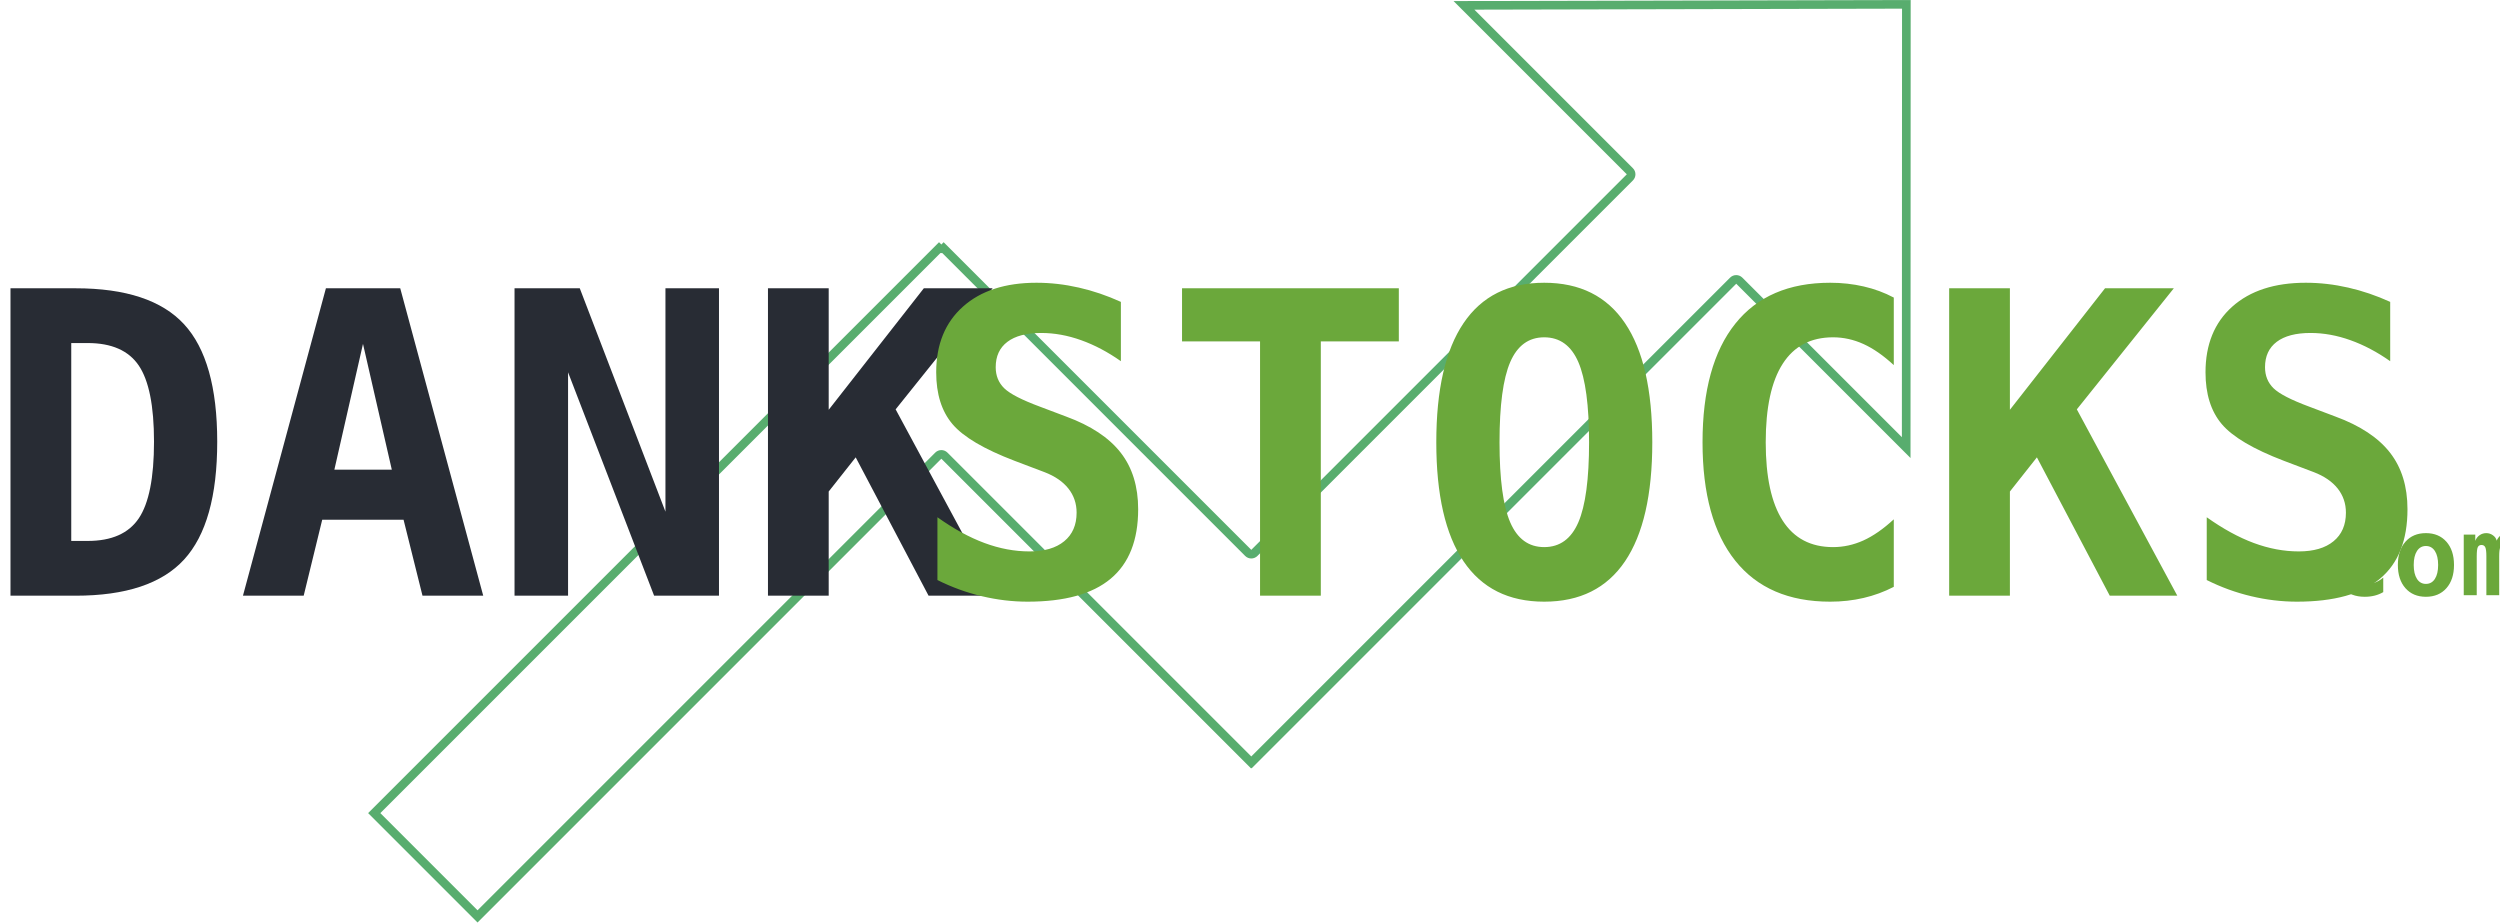
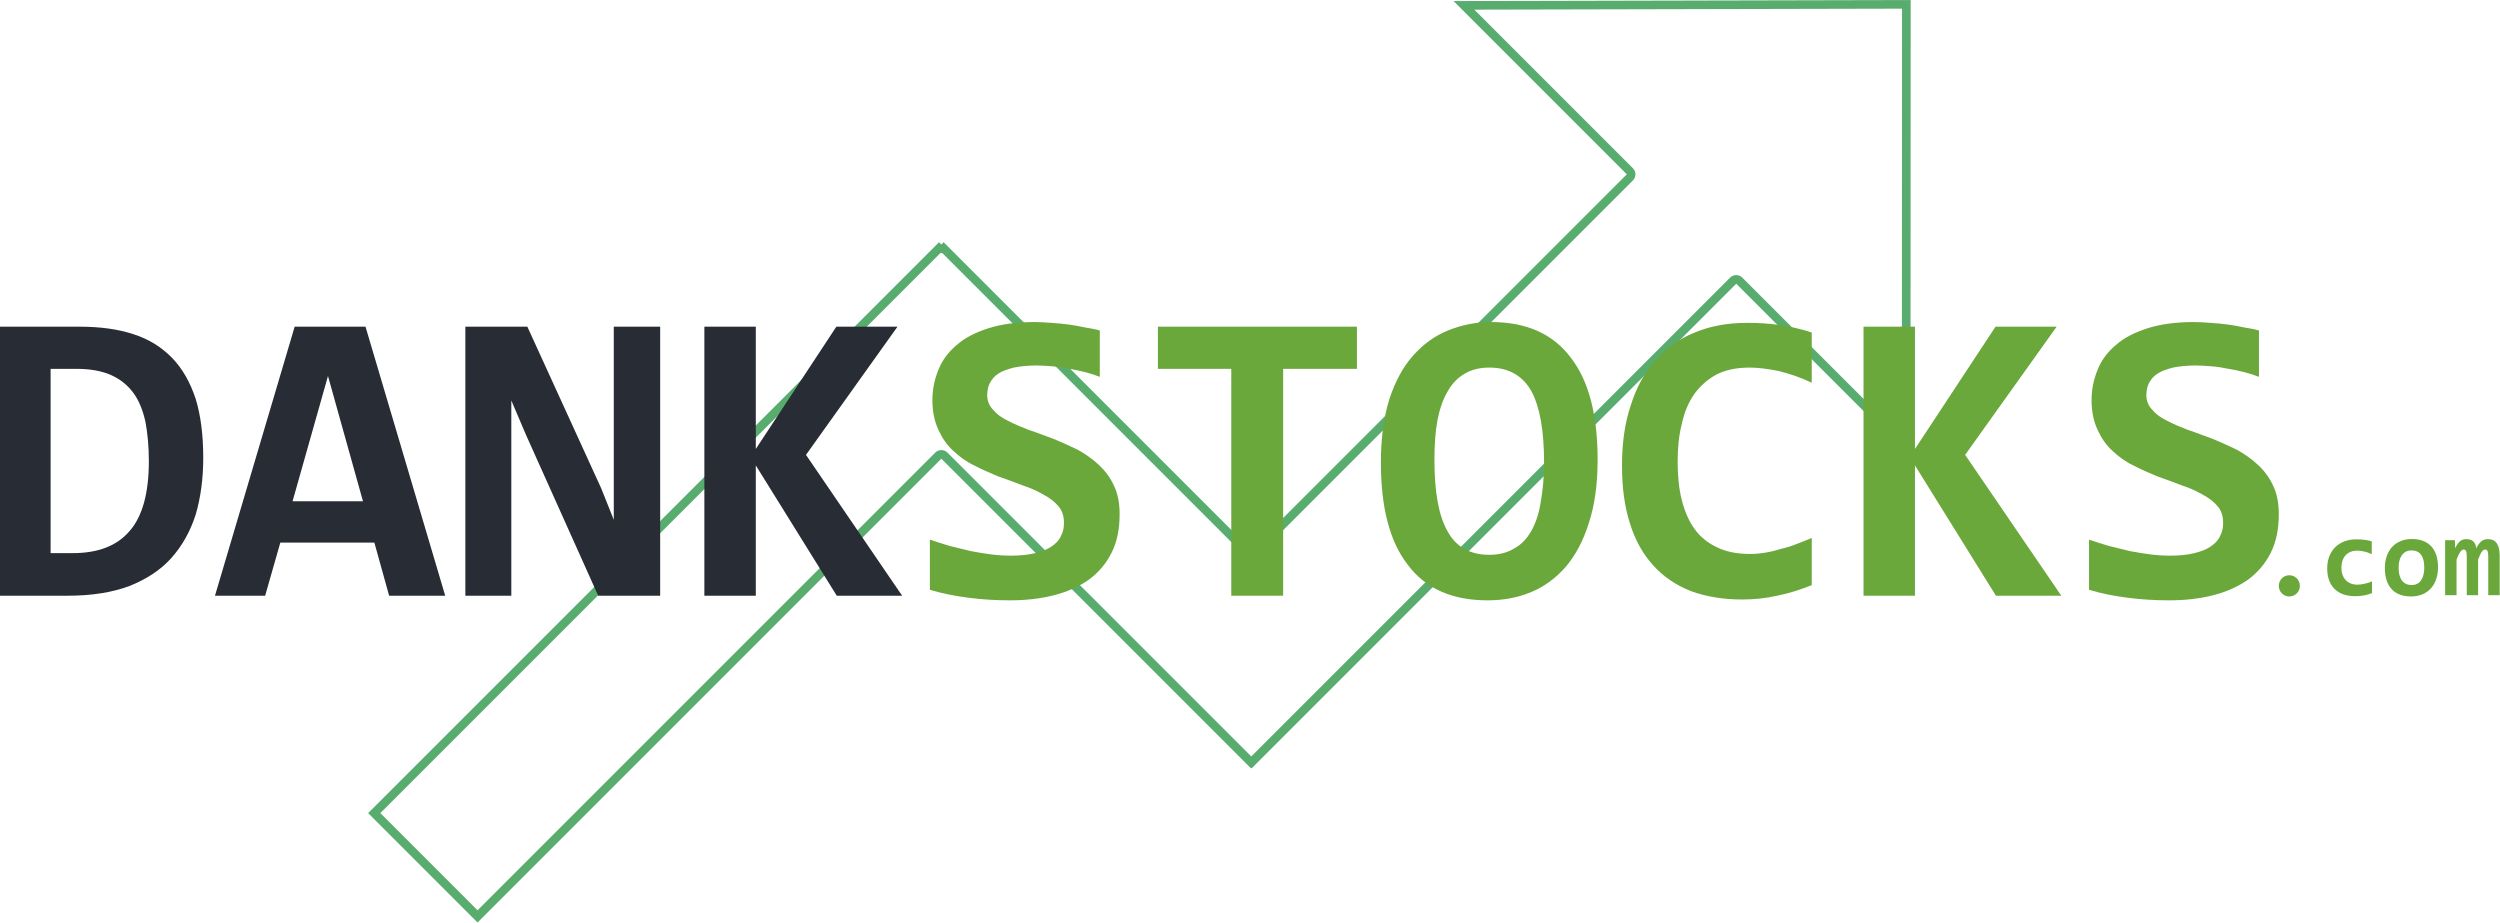
<svg xmlns="http://www.w3.org/2000/svg" width="100%" height="100%" viewBox="0 0 4907 1811" version="1.1" xml:space="preserve" style="fill-rule:evenodd;clip-rule:evenodd;stroke-linejoin:round;stroke-miterlimit:2;">
  <g id="Light">
    <path d="M1847.66,479.927l4.527,-4.527l603.834,603.835l737.074,-737.075l-340.067,-340.067l897.247,-2.093l-0.323,899.017l-342.107,-342.107l-951.194,951.194l-0.63,-0.63l-0.63,0.63l-607.731,-607.732l-910.338,910.338l-214.749,-214.75l1120.56,-1120.56l4.527,4.527Zm1885.35,378.171l0.302,-841.103l-839.447,1.958l311.218,311.218c6.621,6.621 6.621,17.357 -0,23.979l-737.075,737.074c-6.621,6.621 -17.357,6.621 -23.978,-0l-594.454,-594.454c-1.275,0.146 -2.563,0.146 -3.836,0l-1099.19,1099.19l190.771,190.771l898.348,-898.348c6.622,-6.622 17.358,-6.622 23.979,-0l596.372,596.372l939.834,-939.835c6.622,-6.621 17.358,-6.621 23.979,0l313.178,313.178Z" style="fill:#58ad6e;" />
    <g transform="matrix(4.16667,0,0,4.16667,-1829,-905.73)">
-       <text x="430.619px" y="497.995px" style="font-family:'Consolas-Bold', 'Consolas', monospace;font-weight:700;font-size:198.635px;fill:#282c34;">DANK</text>
-       <text x="867.462px" y="497.995px" style="font-family:'Consolas-Bold', 'Consolas', monospace;font-weight:700;font-size:198.635px;fill:#6ba83b;">STOCKS</text>
+       <g transform="matrix(198.635,0,0,198.635,430.619,497.995)">
+         <path d="M0.524,-0.327c-0,0.049 -0.006,0.094 -0.018,0.135c-0.013,0.04 -0.032,0.074 -0.058,0.103c-0.025,0.028 -0.059,0.05 -0.099,0.066c-0.04,0.015 -0.089,0.023 -0.145,0.023l-0.162,-0l-0,-0.638l0.189,-0c0.049,-0 0.092,0.006 0.128,0.018c0.037,0.012 0.067,0.031 0.092,0.057c0.024,0.025 0.042,0.057 0.055,0.096c0.012,0.039 0.018,0.086 0.018,0.14Zm-0.129,0.008c0,-0.035 -0.003,-0.066 -0.008,-0.093c-0.006,-0.027 -0.015,-0.05 -0.028,-0.068c-0.014,-0.019 -0.031,-0.033 -0.053,-0.043c-0.022,-0.01 -0.05,-0.015 -0.083,-0.015l-0.061,0l0,0.437l0.053,0c0.059,0 0.104,-0.017 0.134,-0.052c0.031,-0.035 0.046,-0.091 0.046,-0.166Z" style="fill:#282c34;fill-rule:nonzero;" />
+       </g>
+       <g transform="matrix(198.635,0,0,198.635,539.83,497.995)">
+         <path d="M0.415,-0l-0.035,-0.126l-0.223,0l-0.036,0.126l-0.119,-0l0.189,-0.638l0.168,-0l0.189,0.638l-0.133,-0Zm-0.145,-0.521l-0.084,0.297l0.167,-0l-0.083,-0.297Z" style="fill:#282c34;fill-rule:nonzero;" />
+       </g>
+       <g transform="matrix(198.635,0,0,198.635,649.04,497.995)">
+         <path d="M0.361,-0l-0.171,-0.381l-0.035,-0.082l0,0.463l-0.109,-0l-0,-0.638l0.147,-0l0.175,0.383l0.03,0.075l0,-0.458l0.11,-0l-0,0.638l-0.147,-0Z" style="fill:#282c34;fill-rule:nonzero;" />
+       </g>
+       <g transform="matrix(198.635,0,0,198.635,758.251,497.995)">
+         <path d="M0.377,-0l-0.192,-0.309l0,0.309l-0.122,-0l-0,-0.638l0.122,-0l0,0.29l0.191,-0.29l0.145,-0l-0.217,0.304l0.228,0.334l-0.155,-0Z" style="fill:#282c34;fill-rule:nonzero;" />
+       </g>
+       <g transform="matrix(198.635,0,0,198.635,867.462,497.995)">
+         <path d="M0.498,-0.193c0,0.035 -0.006,0.065 -0.019,0.091c-0.013,0.026 -0.031,0.047 -0.054,0.064c-0.023,0.016 -0.051,0.029 -0.083,0.037c-0.032,0.008 -0.066,0.012 -0.104,0.012c-0.034,0 -0.066,-0.002 -0.097,-0.006c-0.032,-0.004 -0.063,-0.01 -0.093,-0.019l-0,-0.119c0.015,0.005 0.03,0.01 0.047,0.015c0.016,0.004 0.032,0.008 0.049,0.012c0.016,0.003 0.033,0.006 0.049,0.008c0.016,0.002 0.032,0.003 0.047,0.003c0.023,-0 0.042,-0.002 0.058,-0.006c0.016,-0.004 0.029,-0.009 0.039,-0.016c0.01,-0.007 0.018,-0.015 0.022,-0.025c0.005,-0.009 0.007,-0.019 0.007,-0.031c0,-0.015 -0.004,-0.029 -0.013,-0.039c-0.009,-0.011 -0.021,-0.02 -0.036,-0.028c-0.014,-0.008 -0.031,-0.016 -0.05,-0.022c-0.018,-0.007 -0.037,-0.014 -0.057,-0.021c-0.019,-0.008 -0.038,-0.016 -0.057,-0.026c-0.019,-0.009 -0.035,-0.021 -0.05,-0.035c-0.015,-0.014 -0.026,-0.03 -0.035,-0.05c-0.009,-0.019 -0.014,-0.043 -0.014,-0.07c0,-0.025 0.005,-0.049 0.014,-0.071c0.009,-0.023 0.023,-0.042 0.043,-0.059c0.019,-0.017 0.044,-0.03 0.075,-0.04c0.031,-0.01 0.068,-0.015 0.111,-0.015c0.013,0 0.026,0.001 0.04,0.002c0.014,0.001 0.027,0.002 0.041,0.004c0.013,0.002 0.026,0.004 0.039,0.007c0.012,0.002 0.024,0.004 0.034,0.007l0,0.11c-0.01,-0.004 -0.022,-0.008 -0.034,-0.011c-0.012,-0.003 -0.025,-0.006 -0.038,-0.008c-0.014,-0.003 -0.027,-0.005 -0.04,-0.006c-0.013,-0.001 -0.026,-0.002 -0.038,-0.002c-0.021,0 -0.039,0.002 -0.054,0.005c-0.015,0.004 -0.027,0.008 -0.036,0.014c-0.01,0.006 -0.016,0.014 -0.021,0.023c-0.004,0.008 -0.006,0.018 -0.006,0.029c0,0.013 0.005,0.025 0.014,0.034c0.008,0.01 0.02,0.019 0.035,0.026c0.015,0.008 0.032,0.015 0.05,0.022c0.019,0.006 0.038,0.014 0.058,0.021c0.02,0.008 0.039,0.017 0.058,0.026c0.018,0.01 0.035,0.022 0.05,0.036c0.015,0.014 0.027,0.03 0.036,0.05c0.009,0.019 0.013,0.041 0.013,0.067Z" style="fill:#6ba83b;fill-rule:nonzero;" />
+       </g>
+       <g transform="matrix(198.635,0,0,198.635,976.672,497.995)">
+         <path d="M0.336,-0.538l0,0.538l-0.123,-0l0,-0.538l-0.174,-0l-0,-0.1l0.472,-0l0,0.1l-0.175,-0Z" style="fill:#6ba83b;fill-rule:nonzero;" />
+       </g>
+       <g transform="matrix(198.635,0,0,198.635,1085.88,497.995)">
+         <path d="M0.532,-0.322c-0,0.058 -0.007,0.108 -0.021,0.15c-0.013,0.042 -0.032,0.077 -0.055,0.104c-0.024,0.027 -0.051,0.047 -0.083,0.06c-0.032,0.013 -0.066,0.019 -0.102,0.019c-0.084,0 -0.147,-0.028 -0.189,-0.084c-0.043,-0.055 -0.064,-0.136 -0.064,-0.243c0,-0.058 0.007,-0.108 0.02,-0.15c0.014,-0.042 0.032,-0.076 0.056,-0.103c0.024,-0.027 0.051,-0.047 0.083,-0.06c0.032,-0.013 0.066,-0.02 0.102,-0.02c0.084,0 0.147,0.028 0.189,0.084c0.043,0.055 0.064,0.136 0.064,0.243Zm-0.127,0.006c-0,-0.075 -0.01,-0.132 -0.03,-0.169c-0.021,-0.037 -0.054,-0.056 -0.1,-0.056c-0.023,0 -0.043,0.005 -0.059,0.015c-0.016,0.009 -0.03,0.024 -0.04,0.042c-0.011,0.019 -0.019,0.042 -0.024,0.069c-0.005,0.027 -0.007,0.058 -0.007,0.093c0,0.076 0.01,0.132 0.031,0.169c0.02,0.037 0.053,0.056 0.099,0.056c0.023,-0 0.043,-0.005 0.059,-0.015c0.017,-0.009 0.03,-0.023 0.041,-0.042c0.01,-0.018 0.018,-0.041 0.022,-0.068c0.005,-0.028 0.008,-0.059 0.008,-0.094Z" style="fill:#6ba83b;fill-rule:nonzero;" />
+       </g>
+       <g transform="matrix(198.635,0,0,198.635,1195.09,497.995)">
+         <path d="M0.49,-0.025c-0.028,0.011 -0.056,0.02 -0.082,0.025c-0.027,0.006 -0.054,0.009 -0.083,0.009c-0.046,-0 -0.086,-0.007 -0.122,-0.02c-0.035,-0.014 -0.065,-0.034 -0.089,-0.061c-0.024,-0.026 -0.043,-0.06 -0.055,-0.099c-0.013,-0.04 -0.019,-0.086 -0.019,-0.138c0,-0.054 0.007,-0.102 0.021,-0.143c0.013,-0.042 0.033,-0.078 0.058,-0.106c0.026,-0.029 0.056,-0.051 0.093,-0.066c0.036,-0.015 0.077,-0.023 0.122,-0.023c0.015,0 0.028,0 0.041,0.001c0.013,0.001 0.026,0.002 0.038,0.004c0.012,0.001 0.025,0.004 0.038,0.007c0.012,0.003 0.026,0.006 0.039,0.011l0,0.119c-0.027,-0.013 -0.054,-0.022 -0.079,-0.028c-0.025,-0.005 -0.048,-0.008 -0.068,-0.008c-0.03,-0 -0.056,0.005 -0.078,0.016c-0.021,0.011 -0.039,0.027 -0.053,0.046c-0.014,0.02 -0.024,0.043 -0.03,0.071c-0.007,0.027 -0.01,0.057 -0.01,0.089c-0,0.035 0.003,0.066 0.01,0.093c0.007,0.027 0.017,0.05 0.031,0.069c0.014,0.019 0.032,0.033 0.054,0.043c0.021,0.01 0.047,0.015 0.077,0.015c0.011,-0 0.023,-0.001 0.035,-0.003c0.013,-0.002 0.025,-0.005 0.038,-0.009c0.013,-0.003 0.026,-0.007 0.038,-0.012c0.013,-0.005 0.024,-0.009 0.035,-0.014l0,0.112Z" style="fill:#6ba83b;fill-rule:nonzero;" />
+       </g>
+       <g transform="matrix(198.635,0,0,198.635,1304.3,497.995)">
+         <path d="M0.377,-0l-0.192,-0.309l0,0.309l-0.122,-0l-0,-0.638l0.122,-0l0,0.29l0.191,-0.29l0.145,-0l-0.217,0.304l0.228,0.334l-0.155,-0Z" style="fill:#6ba83b;fill-rule:nonzero;" />
+       </g>
+       <g transform="matrix(198.635,0,0,198.635,1413.51,497.995)">
+         <path d="M0.498,-0.193c0,0.035 -0.006,0.065 -0.019,0.091c-0.013,0.026 -0.031,0.047 -0.054,0.064c-0.023,0.016 -0.051,0.029 -0.083,0.037c-0.032,0.008 -0.066,0.012 -0.104,0.012c-0.034,0 -0.066,-0.002 -0.097,-0.006c-0.032,-0.004 -0.063,-0.01 -0.093,-0.019l-0,-0.119c0.015,0.005 0.03,0.01 0.047,0.015c0.016,0.004 0.032,0.008 0.049,0.012c0.016,0.003 0.033,0.006 0.049,0.008c0.016,0.002 0.032,0.003 0.047,0.003c0.023,-0 0.042,-0.002 0.058,-0.006c0.016,-0.004 0.029,-0.009 0.039,-0.016c0.01,-0.007 0.018,-0.015 0.022,-0.025c0.005,-0.009 0.007,-0.019 0.007,-0.031c0,-0.015 -0.004,-0.029 -0.013,-0.039c-0.009,-0.011 -0.021,-0.02 -0.036,-0.028c-0.014,-0.008 -0.031,-0.016 -0.05,-0.022c-0.018,-0.007 -0.037,-0.014 -0.057,-0.021c-0.019,-0.008 -0.038,-0.016 -0.057,-0.026c-0.019,-0.009 -0.035,-0.021 -0.05,-0.035c-0.015,-0.014 -0.026,-0.03 -0.035,-0.05c-0.009,-0.019 -0.014,-0.043 -0.014,-0.07c0,-0.025 0.005,-0.049 0.014,-0.071c0.009,-0.023 0.023,-0.042 0.043,-0.059c0.019,-0.017 0.044,-0.03 0.075,-0.04c0.031,-0.01 0.068,-0.015 0.111,-0.015c0.013,0 0.026,0.001 0.04,0.002c0.014,0.001 0.027,0.002 0.041,0.004c0.013,0.002 0.026,0.004 0.039,0.007c0.012,0.002 0.024,0.004 0.034,0.007l0,0.11c-0.01,-0.004 -0.022,-0.008 -0.034,-0.011c-0.012,-0.003 -0.025,-0.006 -0.038,-0.008c-0.014,-0.003 -0.027,-0.005 -0.04,-0.006c-0.013,-0.001 -0.026,-0.002 -0.038,-0.002c-0.021,0 -0.039,0.002 -0.054,0.005c-0.015,0.004 -0.027,0.008 -0.036,0.014c-0.01,0.006 -0.016,0.014 -0.021,0.023c-0.004,0.008 -0.006,0.018 -0.006,0.029c0,0.013 0.005,0.025 0.014,0.034c0.008,0.01 0.02,0.019 0.035,0.026c0.015,0.008 0.032,0.015 0.05,0.022c0.019,0.006 0.038,0.014 0.058,0.021c0.02,0.008 0.039,0.017 0.058,0.026c0.018,0.01 0.035,0.022 0.05,0.036c0.015,0.014 0.027,0.03 0.036,0.05c0.009,0.019 0.013,0.041 0.013,0.067Z" style="fill:#6ba83b;fill-rule:nonzero;" />
+       </g>
    </g>
-     <text x="4434.07px" y="1168.29px" style="font-family:'Consolas-Bold', 'Consolas', monospace;font-weight:700;font-size:217.621px;fill:#6ba83b;">.com</text>
+     <path d="M4493.25,1129.08c2.975,-0 5.738,0.549 8.288,1.647c2.551,1.098 4.764,2.585 6.642,4.463c1.877,1.877 3.347,4.091 4.409,6.641c1.063,2.55 1.594,5.277 1.594,8.182c0,2.834 -0.531,5.508 -1.594,8.023c-1.062,2.514 -2.532,4.71 -4.409,6.588c-1.878,1.877 -4.091,3.365 -6.642,4.463c-2.55,1.098 -5.313,1.647 -8.288,1.647c-2.834,-0 -5.49,-0.549 -7.969,-1.647c-2.48,-1.098 -4.641,-2.586 -6.482,-4.463c-1.842,-1.878 -3.294,-4.074 -4.357,-6.588c-1.063,-2.515 -1.594,-5.189 -1.594,-8.023c0,-2.905 0.531,-5.632 1.594,-8.182c1.063,-2.55 2.515,-4.764 4.357,-6.641c1.841,-1.878 4.002,-3.365 6.482,-4.463c2.479,-1.098 5.135,-1.647 7.969,-1.647Z" style="fill:#6ba83b;fill-rule:nonzero;" />
+     <path d="M4655.83,1164.14c-5.101,2.054 -10.379,3.577 -15.833,4.569c-5.455,0.991 -11.158,1.487 -17.108,1.487c-8.572,0 -16.258,-1.168 -23.059,-3.506c-6.8,-2.338 -12.574,-5.809 -17.32,-10.414c-4.746,-4.604 -8.377,-10.307 -10.892,-17.108c-2.515,-6.8 -3.772,-14.664 -3.772,-23.589c-0,-8.643 1.364,-16.471 4.091,-23.484c2.727,-7.013 6.57,-12.999 11.529,-17.958c4.959,-4.959 10.927,-8.784 17.905,-11.476c6.978,-2.692 14.753,-4.038 23.324,-4.038c7.013,-0 12.911,0.372 17.693,1.116c4.781,0.743 9.085,1.682 12.91,2.816l0,25.183c-4.392,-2.196 -9.156,-3.896 -14.292,-5.1c-5.136,-1.205 -10.006,-1.807 -14.611,-1.807c-4.817,0 -9.138,0.815 -12.963,2.444c-3.826,1.63 -7.049,3.897 -9.67,6.801c-2.621,2.904 -4.622,6.429 -6.004,10.573c-1.381,4.144 -2.072,8.696 -2.072,13.654c0,5.172 0.744,9.812 2.232,13.92c1.487,4.109 3.595,7.598 6.322,10.467c2.727,2.869 6.004,5.065 9.829,6.588c3.826,1.523 8.076,2.285 12.751,2.285c2.267,-0 4.658,-0.159 7.173,-0.478c2.515,-0.319 5.03,-0.78 7.545,-1.382c2.514,-0.602 4.994,-1.292 7.438,-2.072c2.444,-0.779 4.728,-1.629 6.854,-2.55l-0,23.059Z" style="fill:#6ba83b;fill-rule:nonzero;" />
+     <path d="M4785.36,1113.45c0,8.501 -1.204,16.276 -3.613,23.324c-2.408,7.049 -5.88,13.088 -10.413,18.118c-4.534,5.03 -10.095,8.926 -16.683,11.689c-6.588,2.762 -14.097,4.144 -22.527,4.144c-8.005,-0 -15.16,-1.169 -21.465,-3.507c-6.305,-2.338 -11.653,-5.827 -16.045,-10.467c-4.392,-4.64 -7.757,-10.449 -10.095,-17.426c-2.338,-6.978 -3.507,-15.107 -3.507,-24.387c0,-8.572 1.222,-16.364 3.666,-23.377c2.444,-7.014 5.951,-13 10.52,-17.958c4.569,-4.959 10.148,-8.802 16.736,-11.53c6.588,-2.727 14.026,-4.091 22.315,-4.091c8.076,0 15.266,1.187 21.571,3.56c6.304,2.373 11.653,5.898 16.045,10.573c4.392,4.675 7.739,10.467 10.042,17.374c2.302,6.906 3.453,14.894 3.453,23.961Zm-26.99,0.638c-0,-11.193 -2.108,-19.605 -6.323,-25.237c-4.215,-5.632 -10.431,-8.448 -18.648,-8.448c-4.534,0 -8.395,0.886 -11.583,2.657c-3.188,1.771 -5.809,4.197 -7.863,7.279c-2.054,3.081 -3.56,6.676 -4.516,10.785c-0.956,4.109 -1.435,8.501 -1.435,13.176c0,11.264 2.267,19.747 6.801,25.45c4.534,5.702 10.732,8.554 18.596,8.554c4.321,-0 8.075,-0.868 11.263,-2.604c3.188,-1.735 5.774,-4.144 7.757,-7.225c1.984,-3.082 3.471,-6.712 4.463,-10.892c0.992,-4.18 1.488,-8.678 1.488,-13.495Z" style="fill:#6ba83b;fill-rule:nonzero;" />
+     <path d="M4883.97,1168.29l-0,-73.533c-0,-2.691 -0.071,-5.047 -0.213,-7.066c-0.141,-2.019 -0.425,-3.701 -0.85,-5.047c-0.425,-1.346 -1.045,-2.356 -1.859,-3.029c-0.815,-0.673 -1.931,-1.009 -3.348,-1.009c-2.196,-0 -4.356,1.488 -6.482,4.463c-2.125,2.975 -4.533,8.04 -7.225,15.195l-0,70.026l-22.209,-0l0,-73.533c0,-2.691 -0.071,-5.047 -0.212,-7.066c-0.142,-2.019 -0.425,-3.701 -0.85,-5.047c-0.425,-1.346 -1.063,-2.356 -1.913,-3.029c-0.85,-0.673 -1.983,-1.009 -3.4,-1.009c-1.842,-0 -3.897,1.488 -6.163,4.463c-2.267,2.975 -4.782,8.04 -7.545,15.195l0,70.026l-22.421,-0l0,-107.961l19.233,0l0.425,15.727c1.559,-3.188 3.117,-5.916 4.676,-8.182c1.558,-2.267 3.223,-4.127 4.994,-5.579c1.771,-1.452 3.666,-2.497 5.685,-3.135c2.019,-0.637 4.304,-0.956 6.854,-0.956c6.021,-0 10.608,1.576 13.761,4.728c3.152,3.153 4.941,7.527 5.366,13.124c1.7,-3.188 3.382,-5.916 5.047,-8.182c1.665,-2.267 3.4,-4.127 5.207,-5.579c1.806,-1.452 3.754,-2.497 5.844,-3.135c2.09,-0.637 4.41,-0.956 6.96,-0.956c7.863,-0 13.672,2.745 17.427,8.235c3.754,5.49 5.632,13.619 5.632,24.387l-0,77.464l-22.421,-0Z" style="fill:#6ba83b;fill-rule:nonzero;" />
  </g>
</svg>
